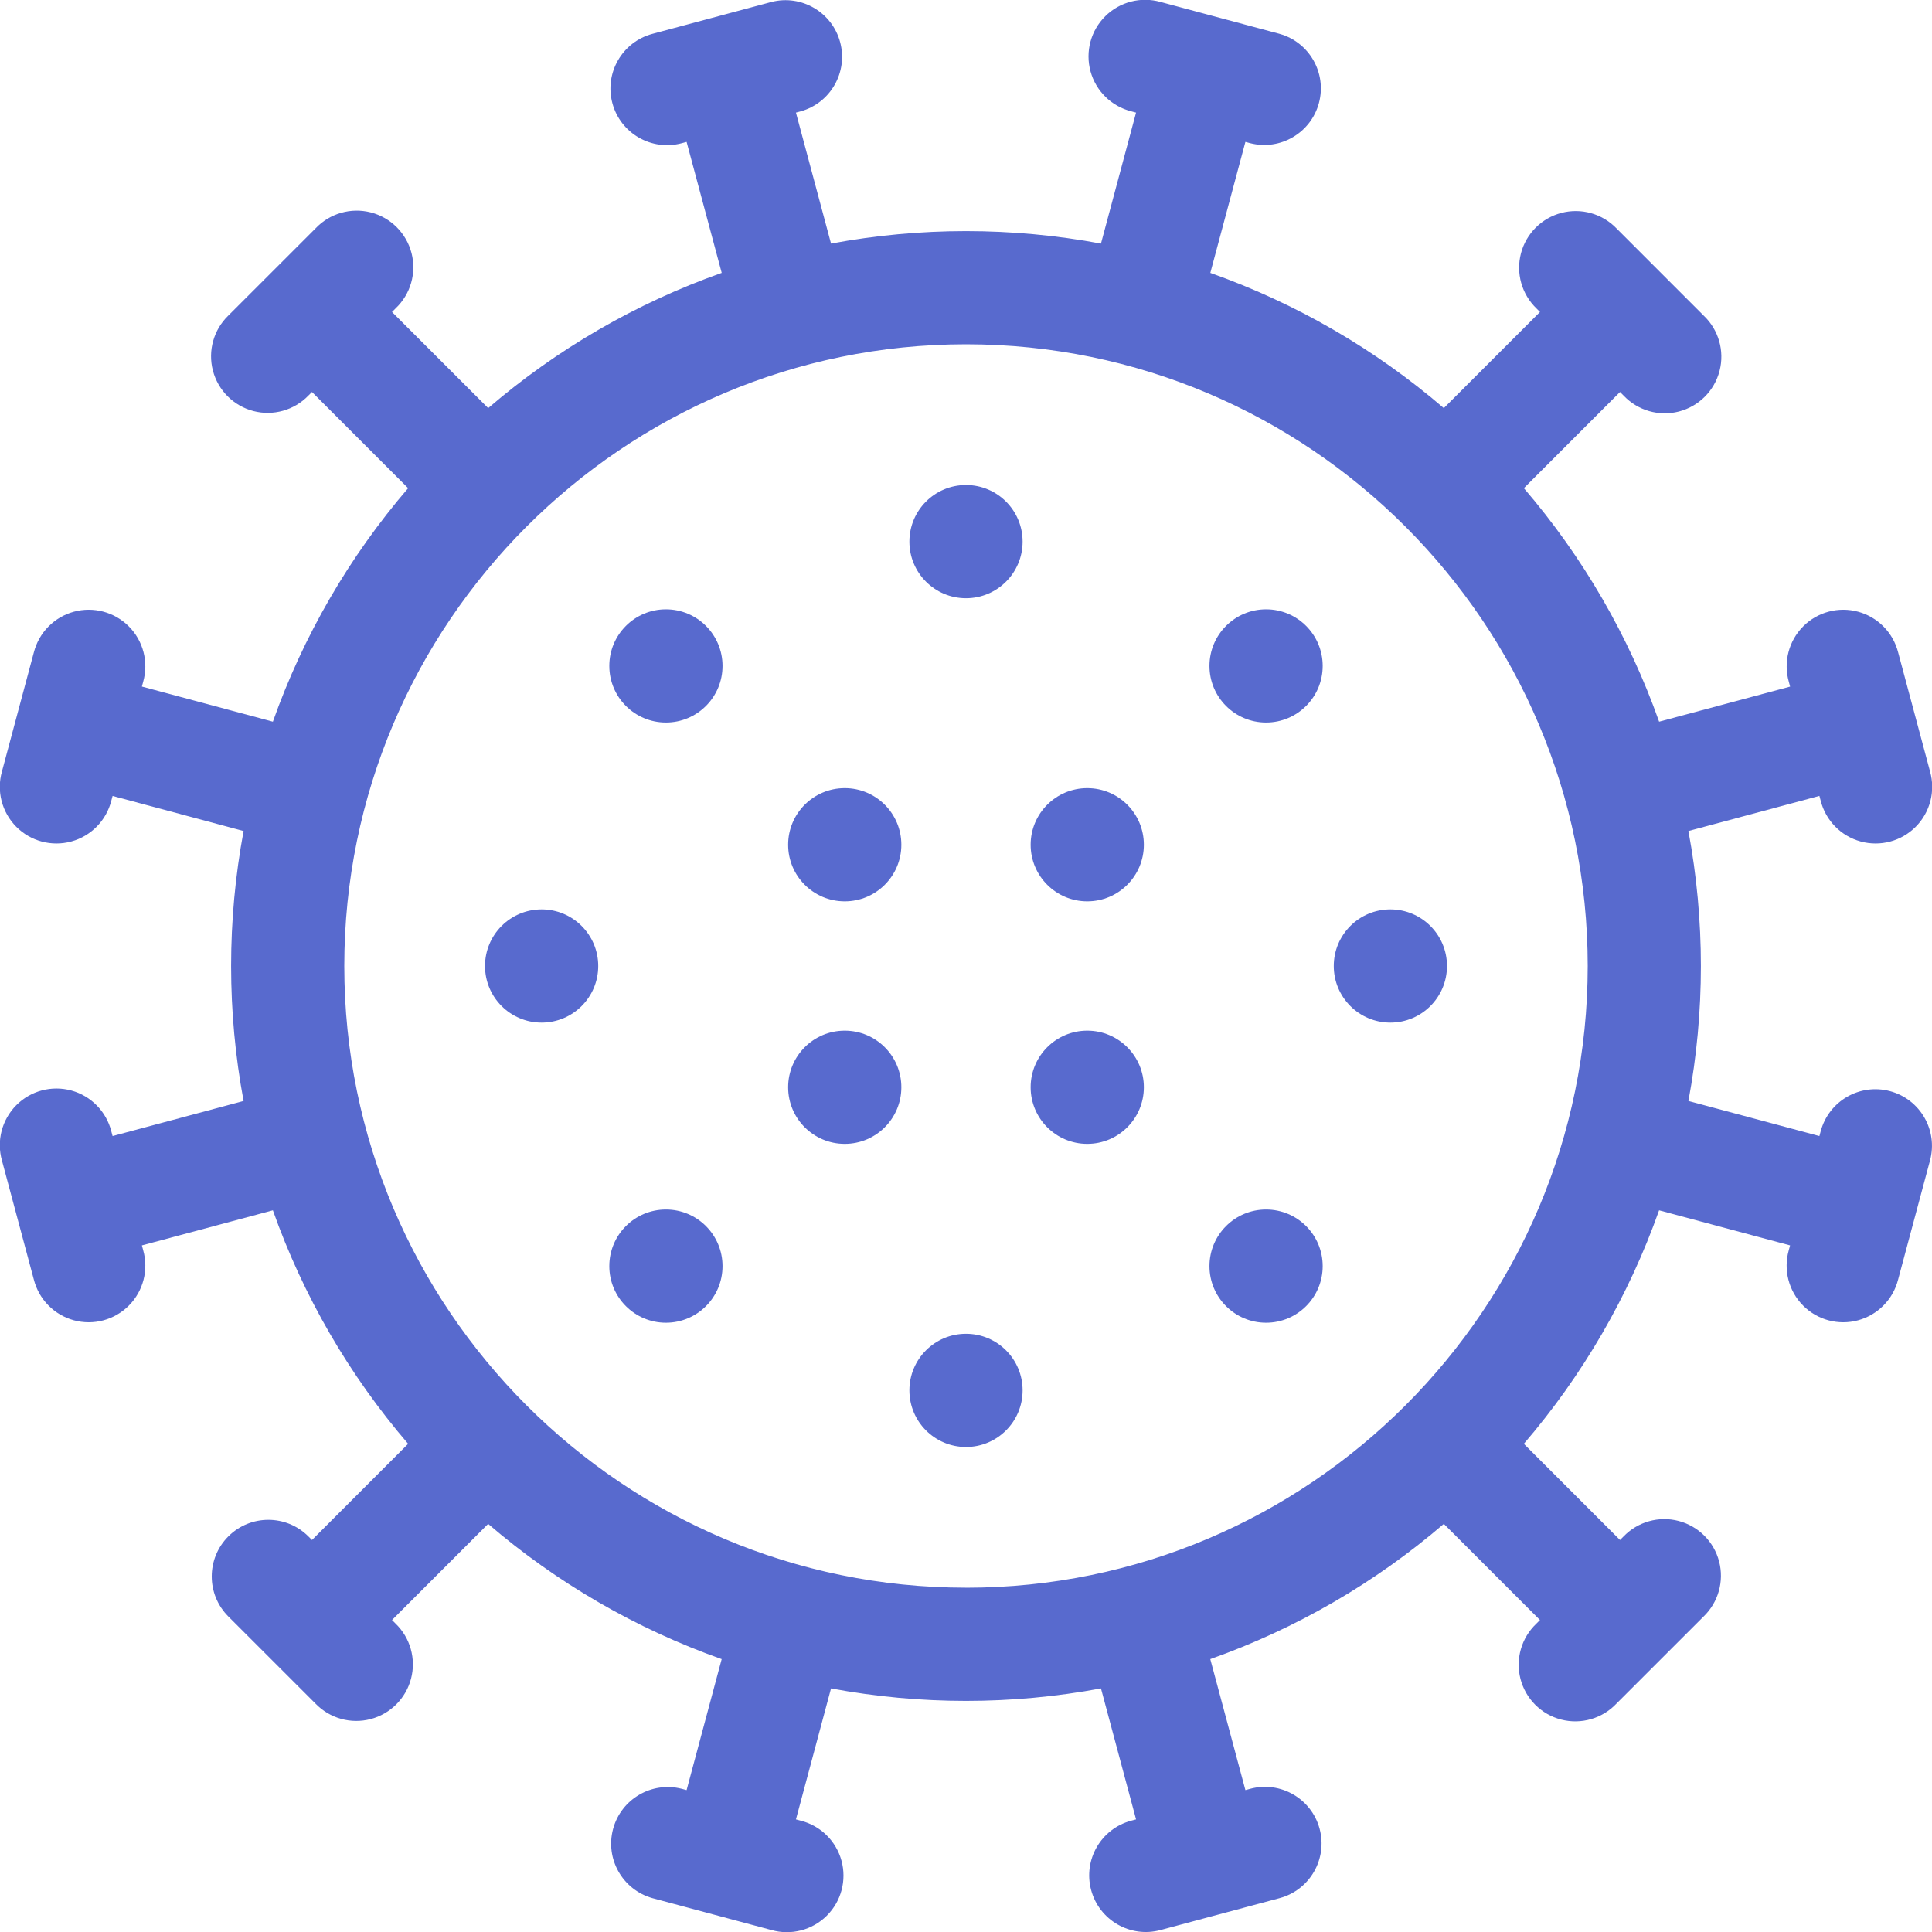
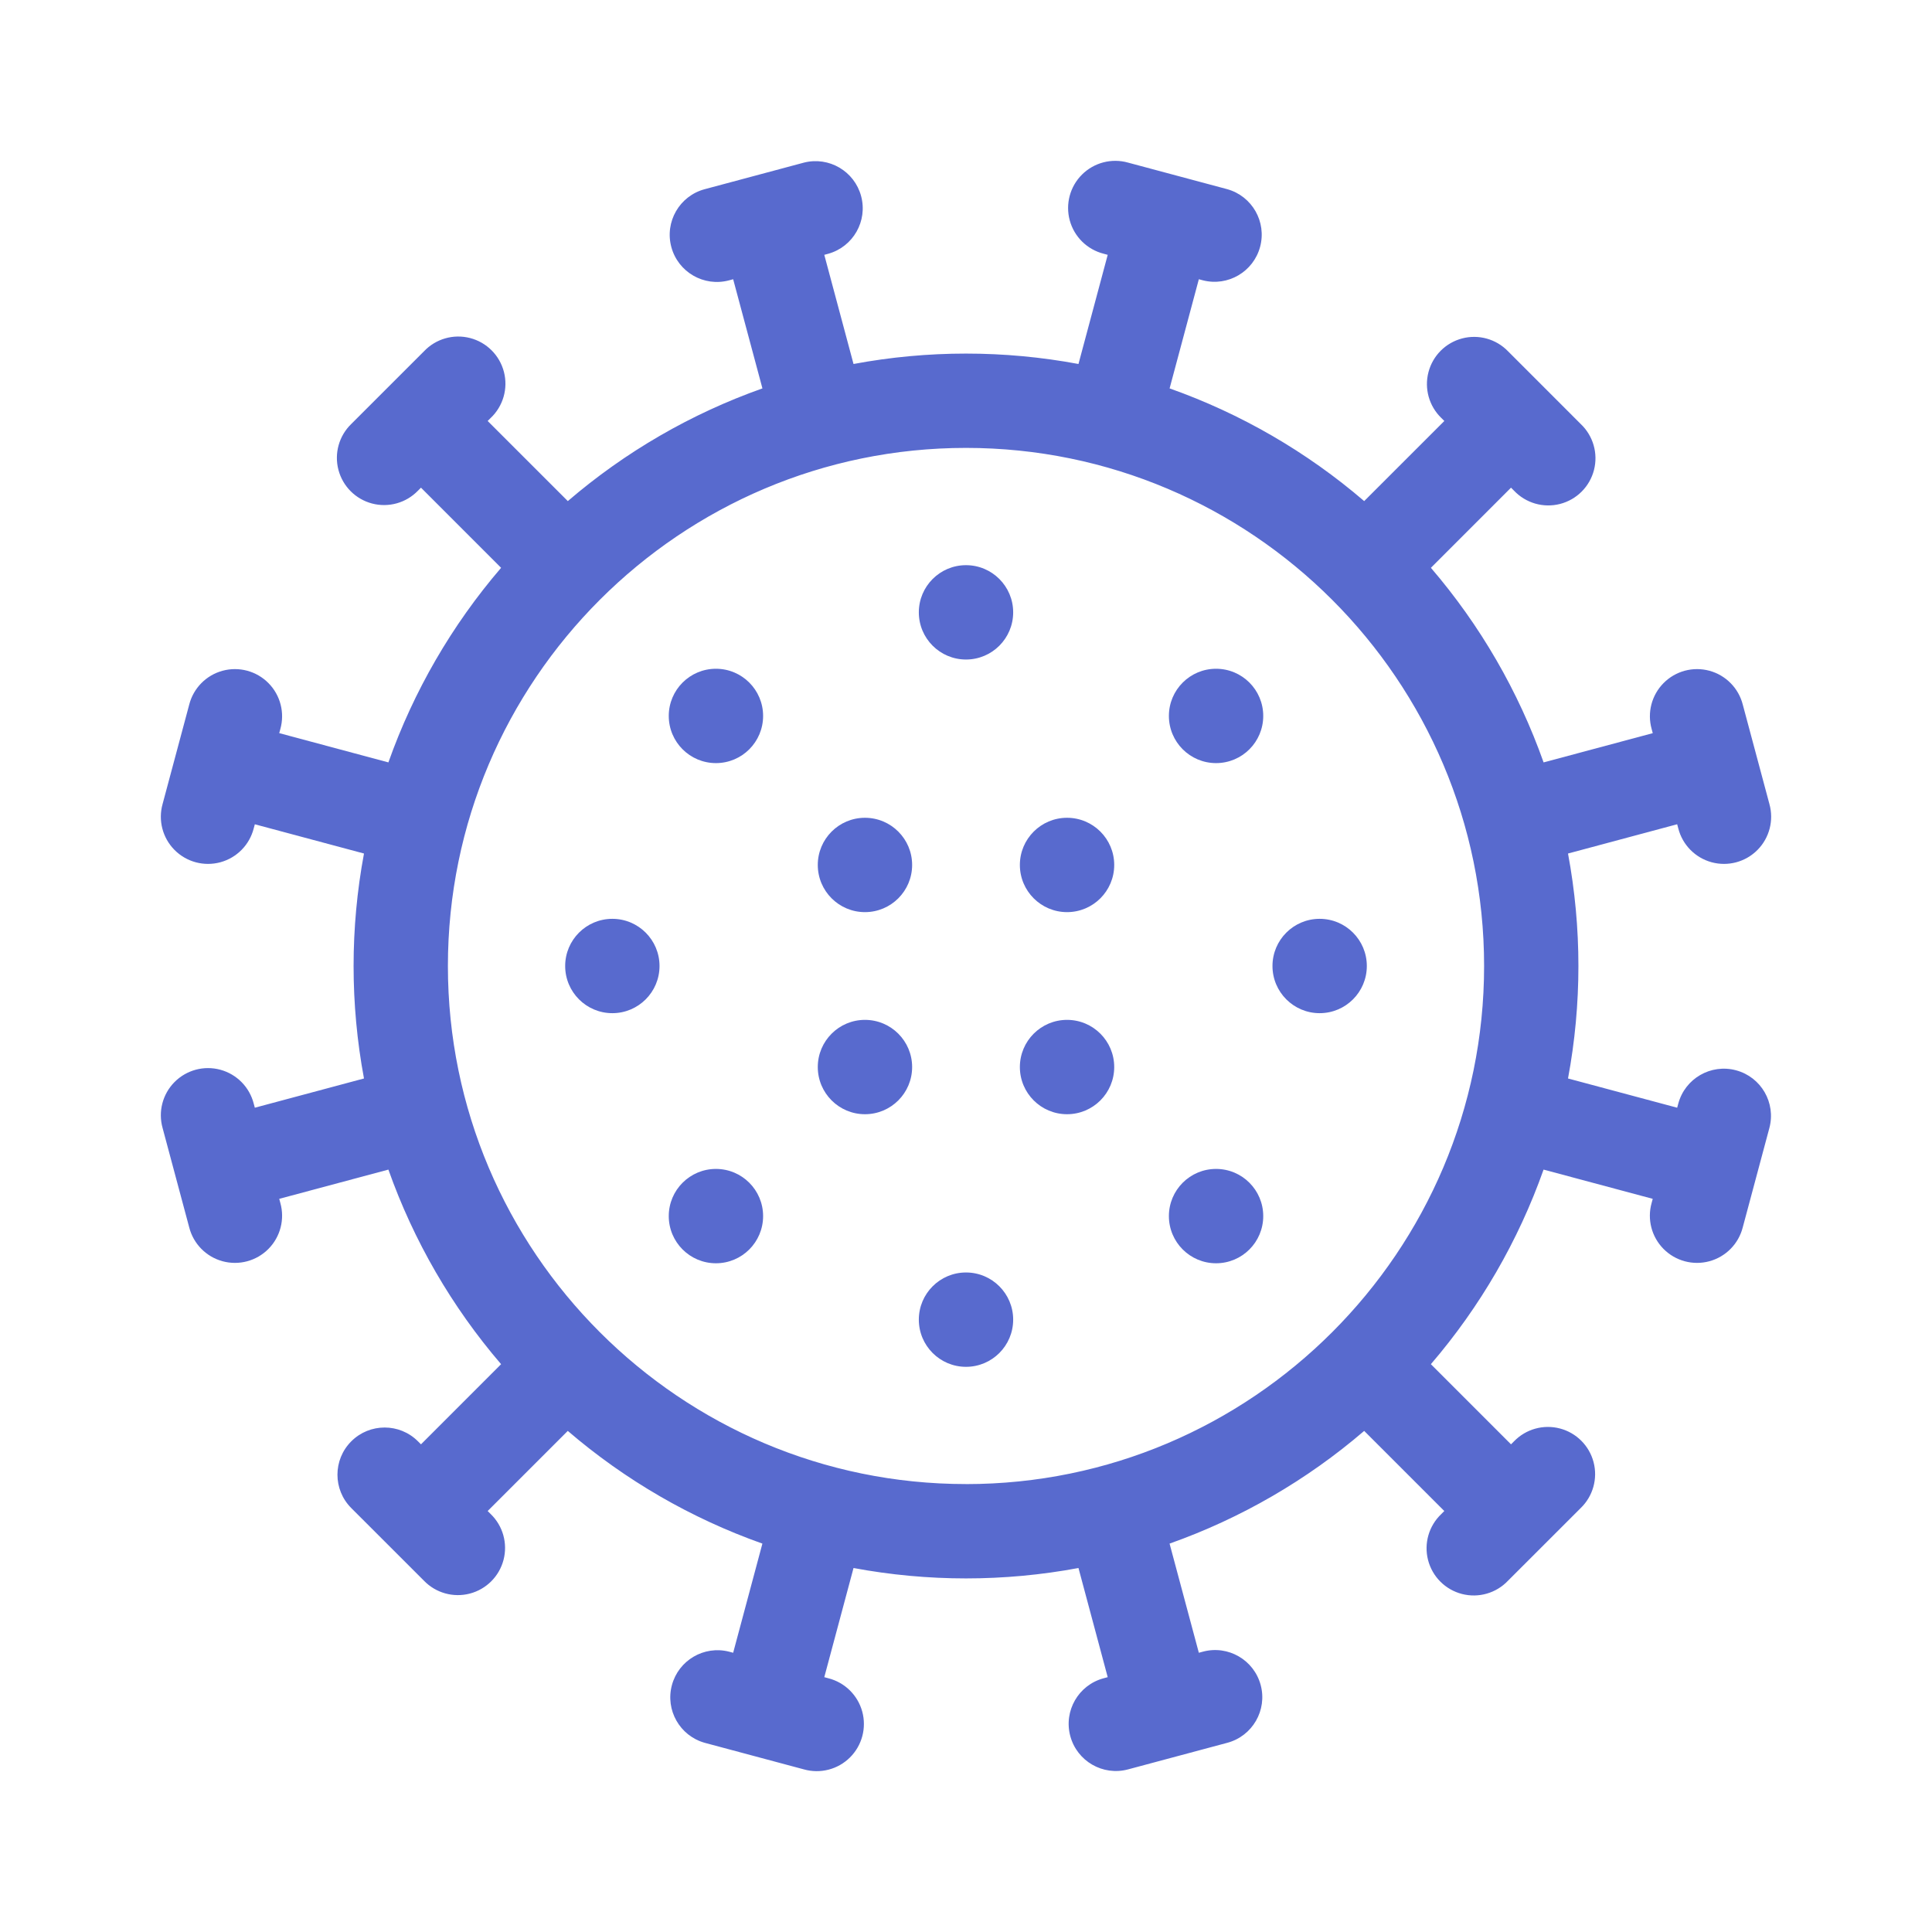
- <svg xmlns="http://www.w3.org/2000/svg" width="50" height="50" viewBox="0 0 50 50">
+ <svg xmlns="http://www.w3.org/2000/svg" width="40" height="40" viewBox="-5 -5 60 60">
  <g fill="#586ace">
    <path d="M48.914 28.239a1.465 1.465 0 00-1.794 1.036l-.034.126-3.39-.908a19.047 19.047 0 000-6.986l3.39-.909.034.127a1.465 1.465 0 102.83-.758l-.826-3.083a1.465 1.465 0 10-2.83.758l.034.127-3.39.908a19.027 19.027 0 00-3.5-6.043l2.488-2.489.093.093a1.465 1.465 0 102.071-2.071L41.834 5.91a1.465 1.465 0 10-2.072 2.071l.093.093-2.489 2.488a19.026 19.026 0 00-6.043-3.5l.908-3.39.127.034a1.465 1.465 0 00.758-2.83L30.033.05a1.465 1.465 0 10-.758 2.83l.126.034-.908 3.39a19.047 19.047 0 00-6.986 0l-.908-3.39.126-.034a1.465 1.465 0 00-.758-2.83l-3.083.826a1.465 1.465 0 10.759 2.83l.126-.034.909 3.39a19.028 19.028 0 00-6.044 3.5l-2.489-2.488.093-.093A1.465 1.465 0 108.167 5.91L5.91 8.166a1.465 1.465 0 102.071 2.072l.093-.093 2.488 2.489a19.03 19.03 0 00-3.5 6.043l-3.39-.909.034-.126a1.465 1.465 0 10-2.83-.758L.05 19.967a1.465 1.465 0 102.83.758l.034-.126 3.39.908a19.05 19.05 0 000 6.986l-3.39.908-.034-.126a1.465 1.465 0 10-2.83.758l.826 3.083a1.465 1.465 0 102.83-.758l-.034-.127 3.39-.908a19.028 19.028 0 003.5 6.043l-2.488 2.489-.093-.093a1.465 1.465 0 10-2.072 2.072l2.257 2.256a1.465 1.465 0 102.072-2.071l-.093-.093 2.488-2.488a19.026 19.026 0 006.044 3.5l-.908 3.39-.127-.034a1.465 1.465 0 00-.758 2.83l3.083.826a1.465 1.465 0 10.758-2.83l-.126-.034.908-3.39a19.047 19.047 0 006.986 0l.908 3.39-.127.034a1.465 1.465 0 10.759 2.83l3.083-.826a1.465 1.465 0 10-.759-2.83l-.126.034-.909-3.39a19.028 19.028 0 006.044-3.5l2.488 2.488-.092.093a1.465 1.465 0 102.071 2.071l2.257-2.256a1.465 1.465 0 10-2.071-2.072l-.093.093-2.489-2.489a19.026 19.026 0 003.5-6.043l3.39.908-.034.127a1.465 1.465 0 102.83.758l.826-3.083a1.464 1.464 0 00-1.035-1.794zM25 41.089C16.128 41.09 8.91 33.873 8.91 25S16.128 8.91 25 8.91 41.09 16.128 41.09 25 33.872 41.09 25 41.09z" />
    <circle cx="25" cy="14.017" r="1.465" />
    <circle cx="25" cy="35.983" r="1.465" />
    <circle cx="21.862" cy="28.138" r="1.465" />
    <circle cx="28.138" cy="28.138" r="1.465" />
    <circle cx="28.138" cy="21.862" r="1.465" />
    <circle cx="21.862" cy="21.862" r="1.465" />
    <circle cx="35.983" cy="25" r="1.465" />
    <circle cx="14.017" cy="25" r="1.465" />
    <circle cx="32.766" cy="17.234" r="1.465" />
    <circle cx="17.234" cy="32.767" r="1.465" />
    <circle cx="32.766" cy="32.767" r="1.465" />
    <circle cx="17.234" cy="17.234" r="1.465" />
  </g>
</svg>
